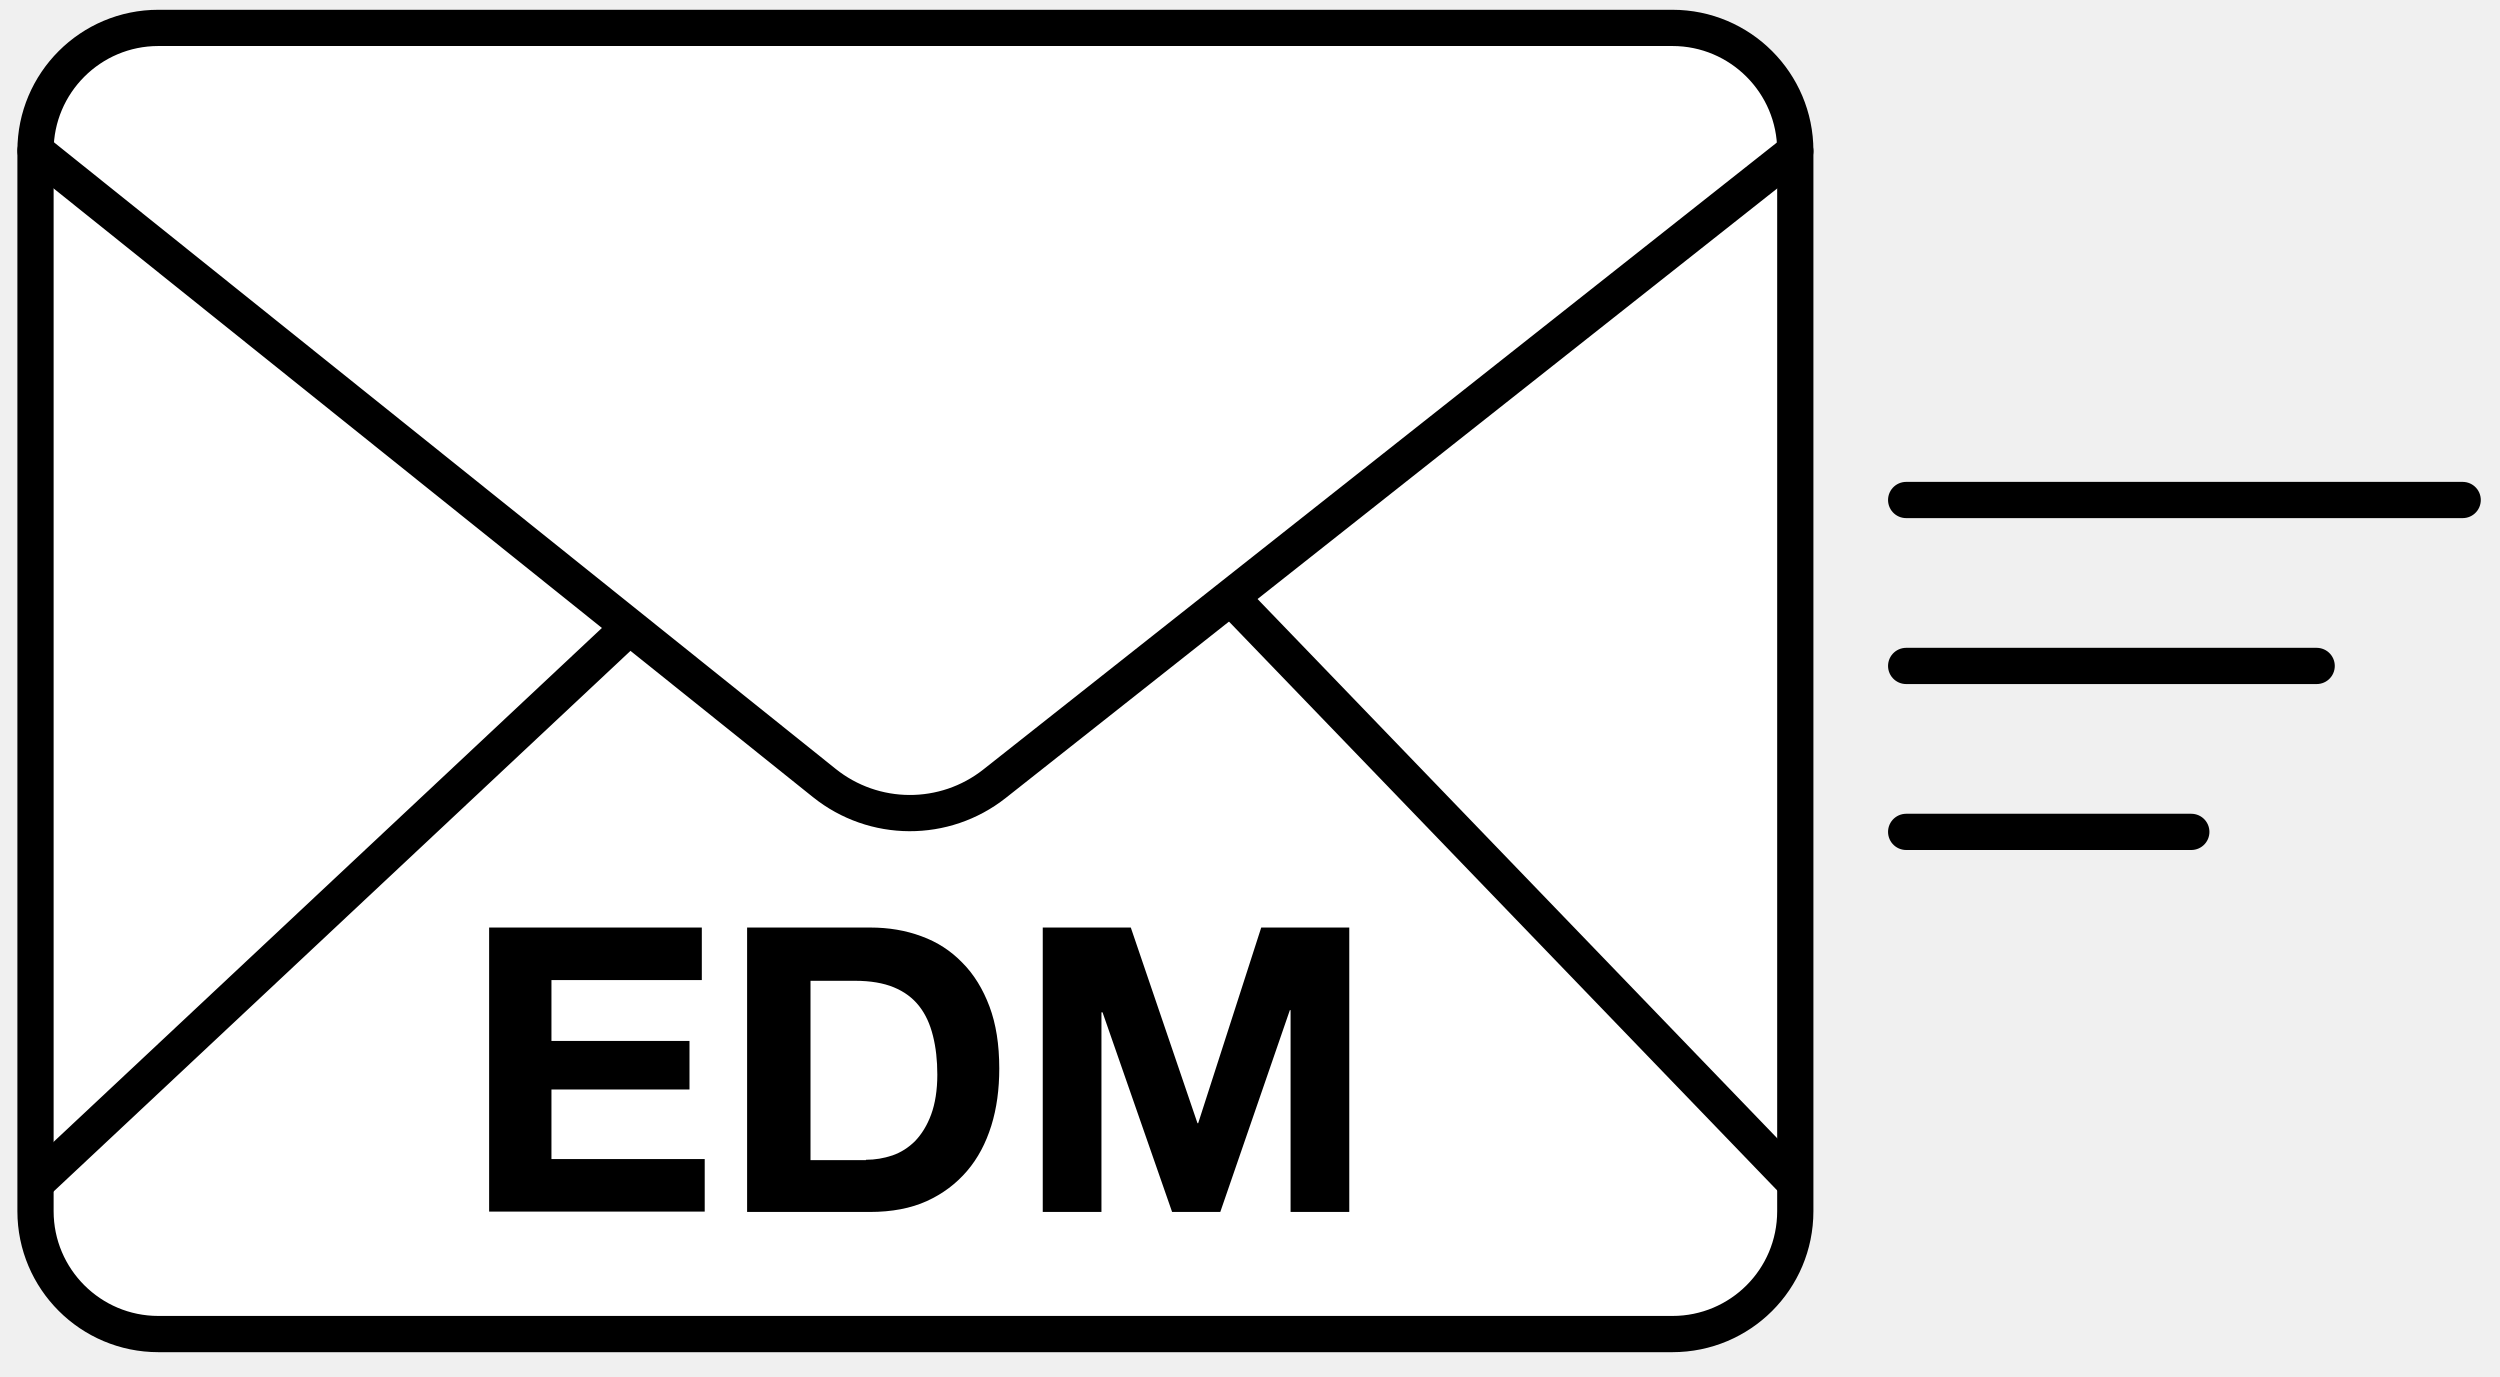
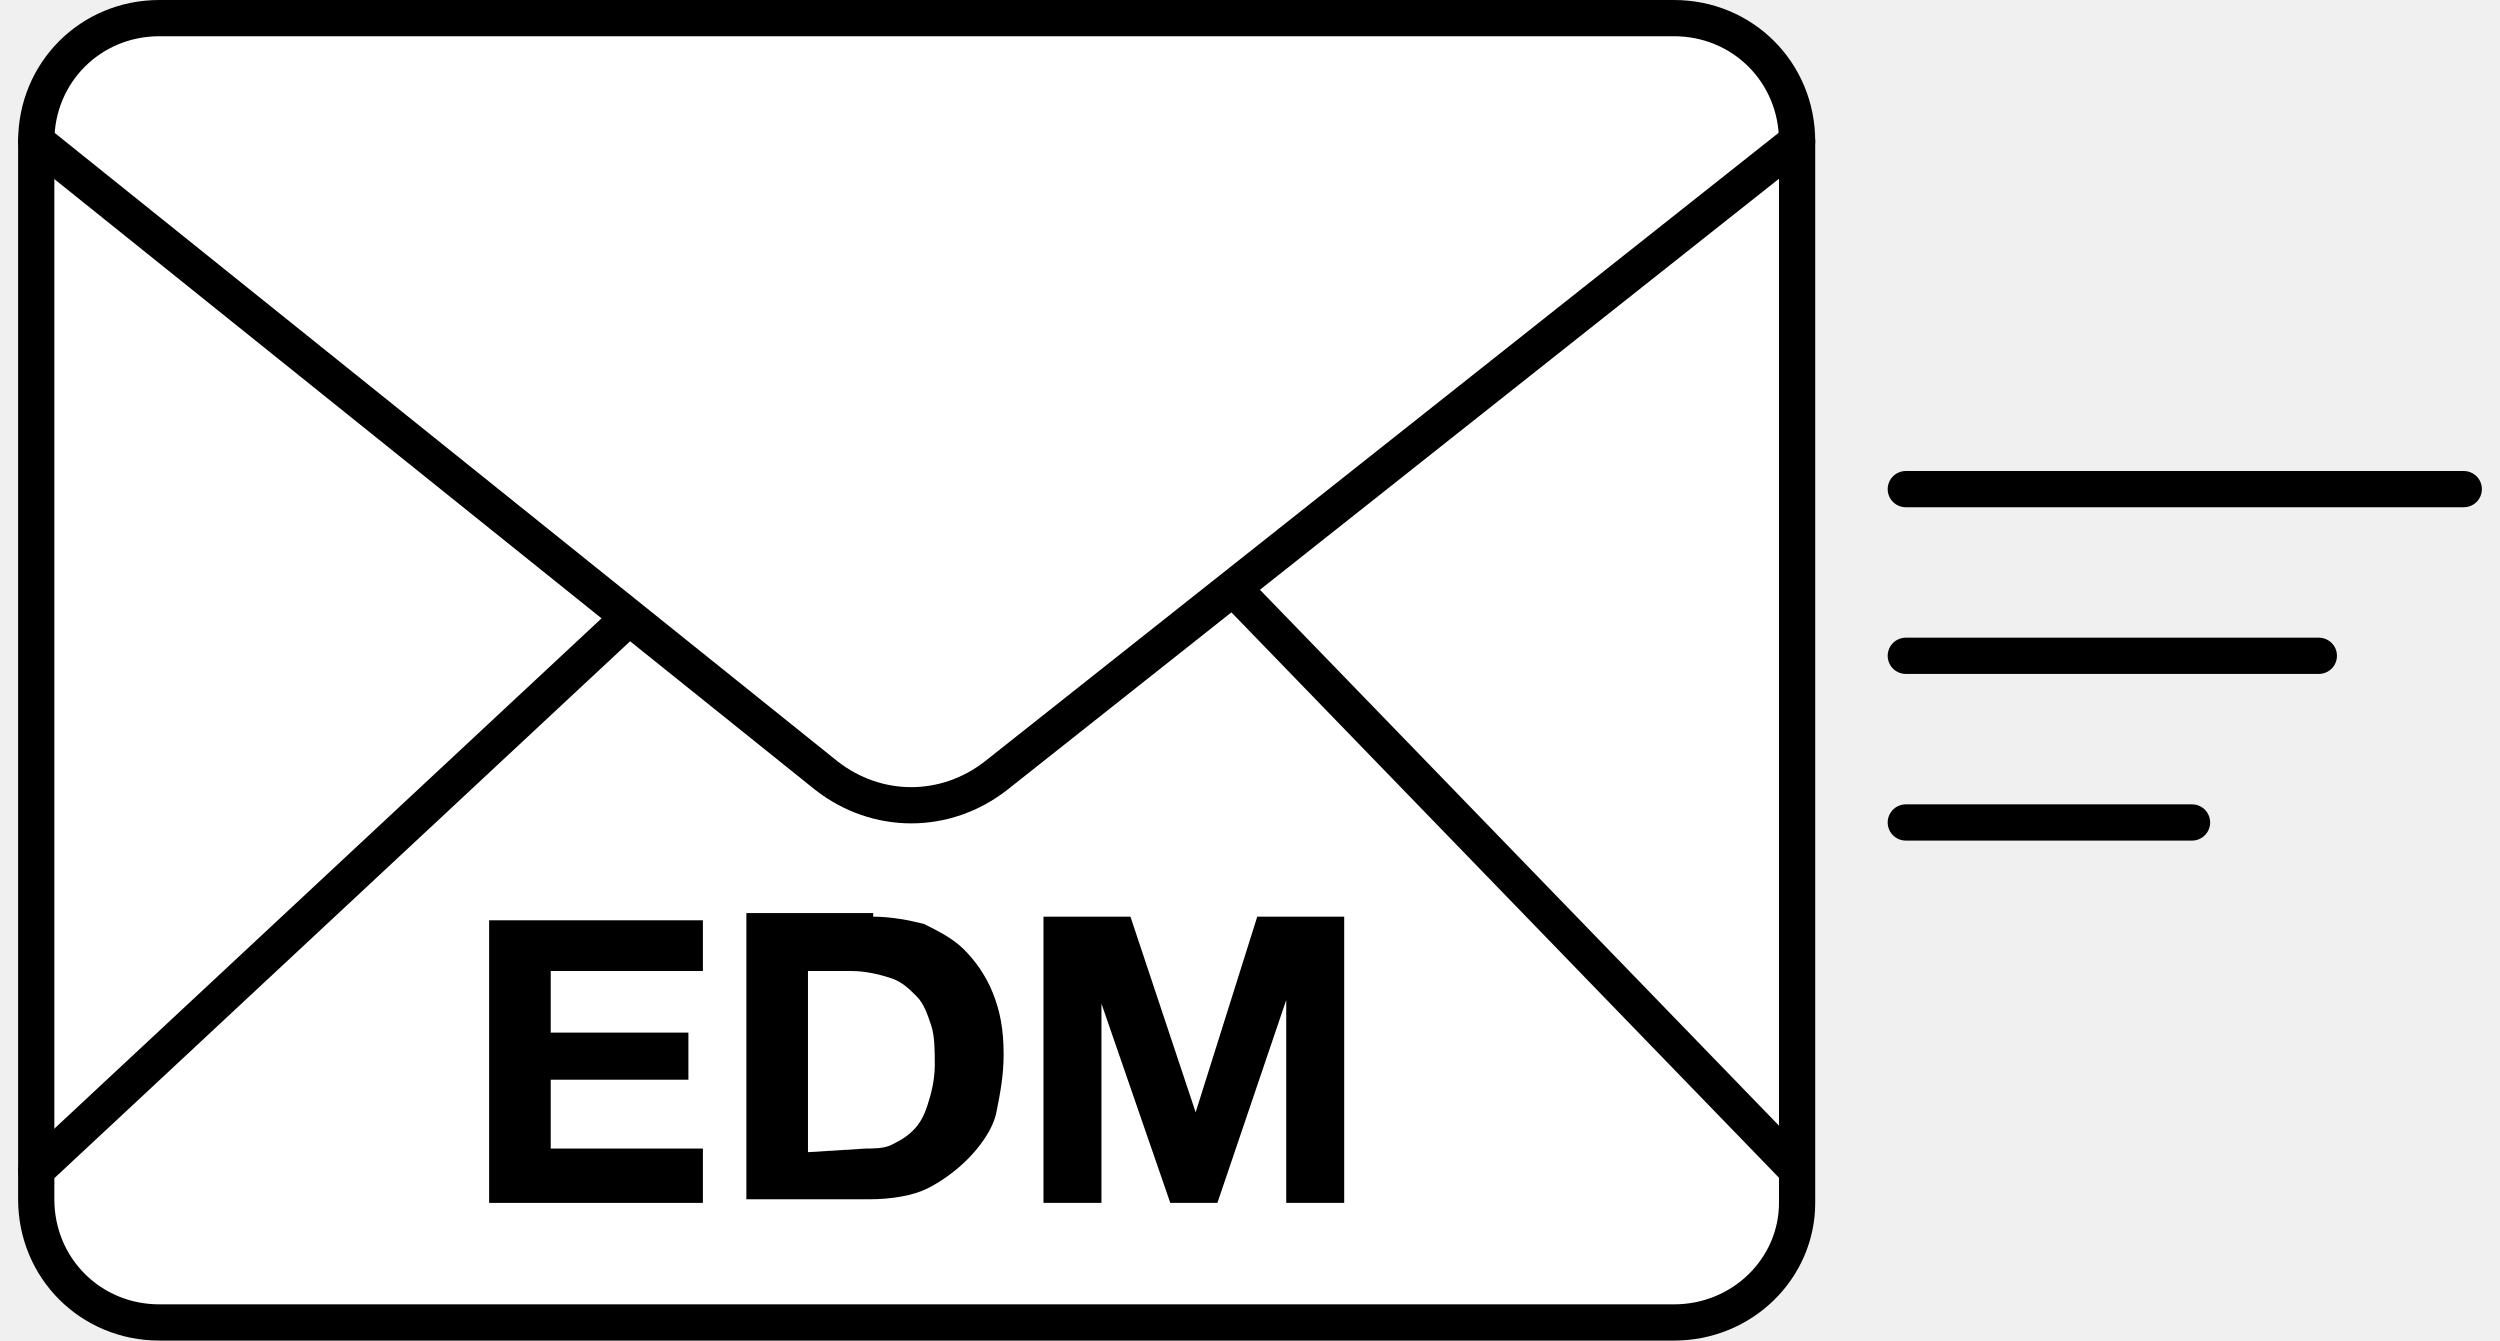
- <svg xmlns="http://www.w3.org/2000/svg" width="69" height="38" viewBox="0 0 69 38" fill="none">
-   <path d="M46.16 36.82H4.37C2.5 36.82 0.98 35.3 0.98 33.43V4.16C0.98 2.29 2.5 0.77 4.37 0.77H46.16C48.03 0.77 49.55 2.29 49.55 4.16V33.43C49.55 35.31 48.03 36.82 46.16 36.82Z" fill="white" stroke="black" stroke-miterlimit="10" stroke-linecap="round" stroke-linejoin="round" />
-   <path d="M0.98 4.16L22.75 21.61C24.12 22.71 26.07 22.72 27.45 21.63L49.55 4.17" fill="white" />
-   <path d="M0.98 4.16L22.75 21.61C24.12 22.71 26.07 22.72 27.45 21.63L49.55 4.17" stroke="black" stroke-miterlimit="10" stroke-linecap="round" stroke-linejoin="round" />
-   <path d="M17.25 17.42L1.01 32.64" stroke="black" stroke-miterlimit="10" stroke-linecap="round" stroke-linejoin="round" />
-   <path d="M49.45 32.55L34.04 16.56" stroke="black" stroke-miterlimit="10" stroke-linecap="round" stroke-linejoin="round" />
-   <path d="M52.61 13.8H67.97" stroke="black" stroke-miterlimit="10" stroke-linecap="round" stroke-linejoin="round" />
-   <path d="M52.61 18.38H63.94" stroke="black" stroke-miterlimit="10" stroke-linecap="round" stroke-linejoin="round" />
-   <path d="M52.61 22.96H60.48" stroke="black" stroke-miterlimit="10" stroke-linecap="round" stroke-linejoin="round" />
-   <path d="M19.37 25.6V27.05H15.22V28.73H19.03V30.07H15.22V31.99H19.45V33.44H13.5V25.6H19.37Z" fill="black" />
-   <path d="M24.02 25.6C24.53 25.6 25 25.68 25.43 25.84C25.87 26 26.24 26.24 26.56 26.57C26.88 26.89 27.13 27.3 27.31 27.78C27.49 28.26 27.58 28.83 27.58 29.49C27.58 30.06 27.51 30.59 27.36 31.07C27.21 31.55 26.99 31.97 26.69 32.32C26.39 32.67 26.02 32.95 25.58 33.15C25.14 33.35 24.61 33.45 24.01 33.45H20.62V25.6H24.02ZM23.9 32.01C24.15 32.01 24.39 31.97 24.63 31.89C24.86 31.81 25.07 31.68 25.26 31.49C25.44 31.3 25.59 31.06 25.7 30.76C25.81 30.46 25.87 30.09 25.87 29.66C25.87 29.26 25.83 28.91 25.75 28.59C25.67 28.27 25.55 28 25.37 27.77C25.19 27.54 24.96 27.37 24.67 27.25C24.38 27.13 24.02 27.07 23.6 27.07H22.37V32.02H23.9V32.01Z" fill="black" />
-   <path d="M31.21 25.6L33.05 31H33.07L34.81 25.6H37.24V33.45H35.62V27.88H35.6L33.68 33.45H32.35L30.43 27.94H30.4V33.45H28.78V25.6H31.21Z" fill="black" />
+ <svg xmlns="http://www.w3.org/2000/svg" width="69" height="37" viewBox="0 0 69 37" fill="none">
+   <path d="M46.2 36.5H4.4C2.5 36.5 1 35 1 33.1V3.9C1 2 2.5 0.5 4.4 0.5H46.2C48.1 0.5 49.6 2 49.6 3.9V33.2C49.6 35 48.1 36.5 46.2 36.5Z" fill="white" stroke="black" stroke-miterlimit="10" stroke-linecap="round" stroke-linejoin="round" />
+   <path d="M1 3.9L22.8 21.4C24.2 22.5 26.1 22.5 27.5 21.4L49.6 3.9" fill="white" />
+   <path d="M1 3.9L22.8 21.4C24.2 22.5 26.1 22.5 27.5 21.4L49.6 3.9" stroke="black" stroke-miterlimit="10" stroke-linecap="round" stroke-linejoin="round" />
+   <path d="M17.3 17.1L1 32.3" stroke="black" stroke-miterlimit="10" stroke-linecap="round" stroke-linejoin="round" />
+   <path d="M49.5 32.2L34.1 16.3" stroke="black" stroke-miterlimit="10" stroke-linecap="round" stroke-linejoin="round" />
+   <path d="M52.6 13.5H68" stroke="black" stroke-miterlimit="10" stroke-linecap="round" stroke-linejoin="round" />
+   <path d="M52.6 18.1H64" stroke="black" stroke-miterlimit="10" stroke-linecap="round" stroke-linejoin="round" />
+   <path d="M52.6 22.7H60.5" stroke="black" stroke-miterlimit="10" stroke-linecap="round" stroke-linejoin="round" />
+   <path d="M19.4 25.3V26.8H15.2V28.5H19V29.8H15.2V31.7H19.4V33.2H13.5V25.4H19.4V25.3Z" fill="black" />
+   <path d="M24.1 25.3C24.6 25.3 25.1 25.4 25.5 25.5C25.9 25.7 26.3 25.9 26.6 26.2C26.9 26.5 27.2 26.9 27.4 27.4C27.6 27.9 27.7 28.4 27.7 29.1C27.7 29.7 27.6 30.2 27.5 30.7C27.4 31.2 27 31.7 26.7 32C26.4 32.3 26 32.6 25.6 32.8C25.2 33 24.6 33.1 24 33.1H20.6V25.2H24.1V25.3ZM23.9 31.7C24.1 31.7 24.4 31.7 24.6 31.6C24.8 31.5 25 31.4 25.2 31.2C25.4 31 25.5 30.8 25.6 30.5C25.7 30.2 25.8 29.8 25.8 29.4C25.8 29 25.8 28.6 25.7 28.3C25.6 28 25.5 27.7 25.3 27.5C25.1 27.3 24.9 27.1 24.6 27C24.3 26.9 23.9 26.8 23.5 26.8H22.3V31.8L23.9 31.7Z" fill="black" />
+   <path d="M31.2 25.3L33 30.7L34.7 25.3H37.1V33.2H35.5V27.6L33.6 33.2H32.3L30.4 27.7V33.2H28.8V25.3H31.2V25.3Z" fill="black" />
</svg>
